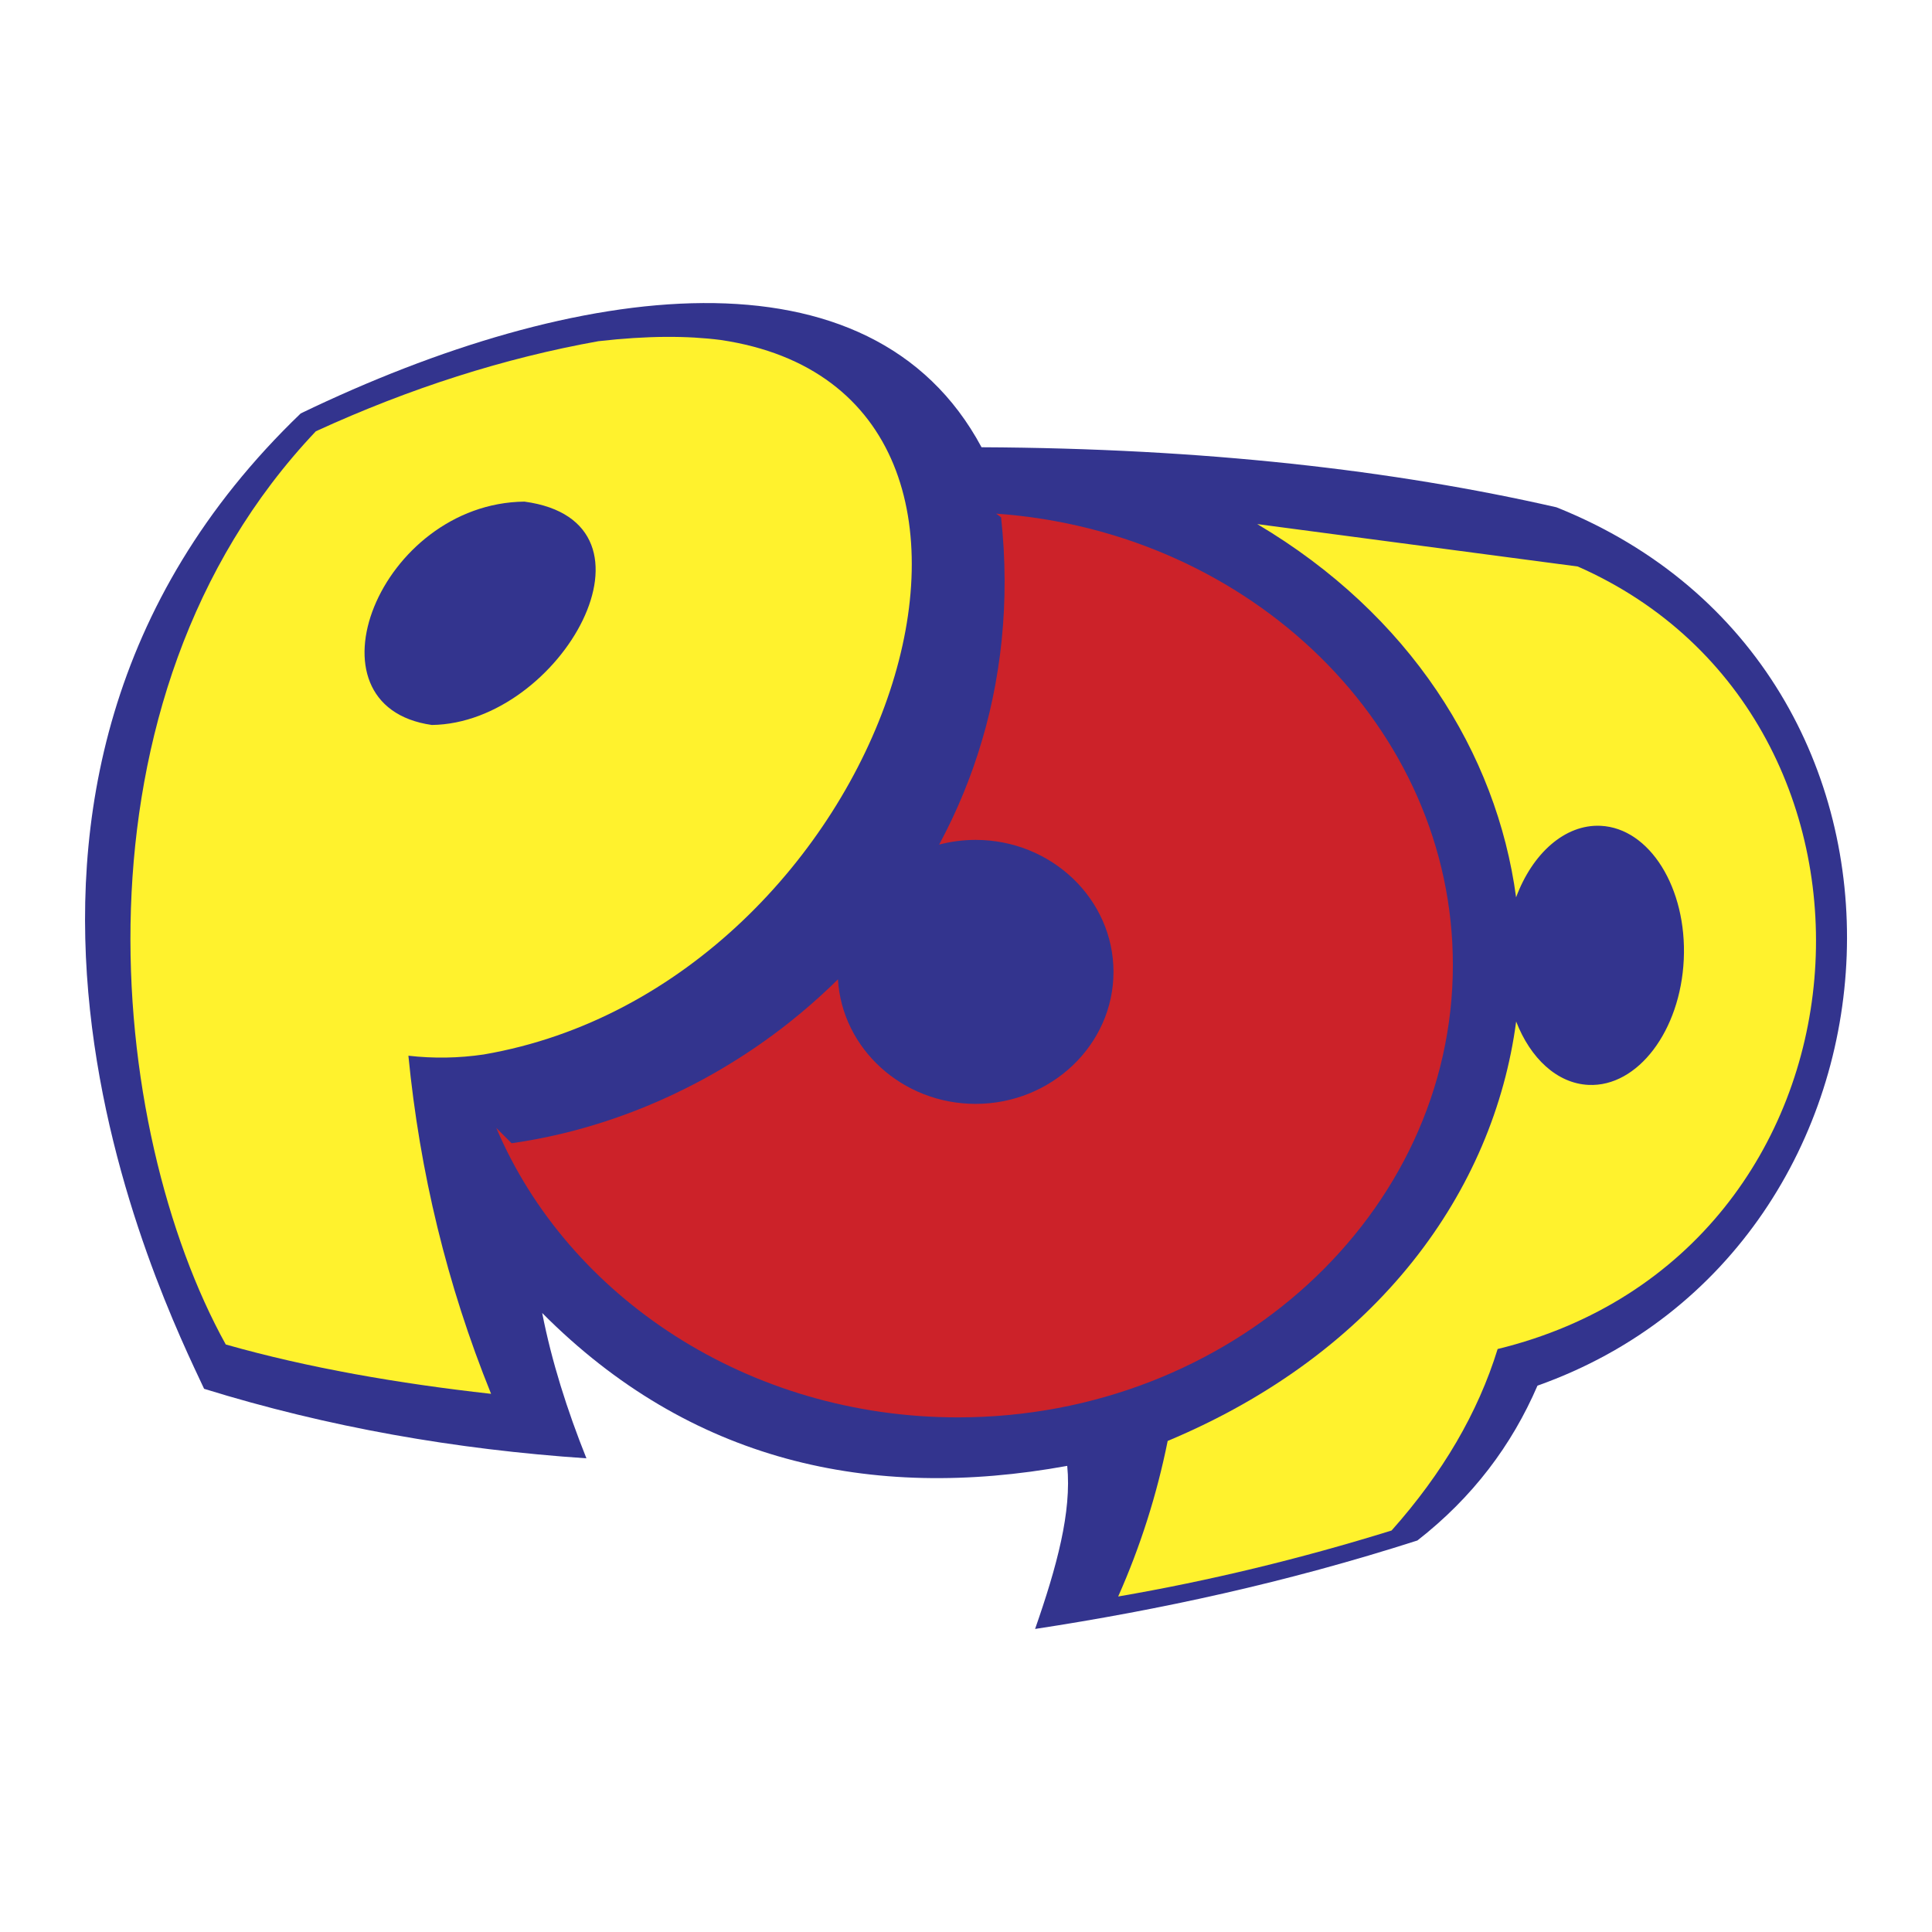
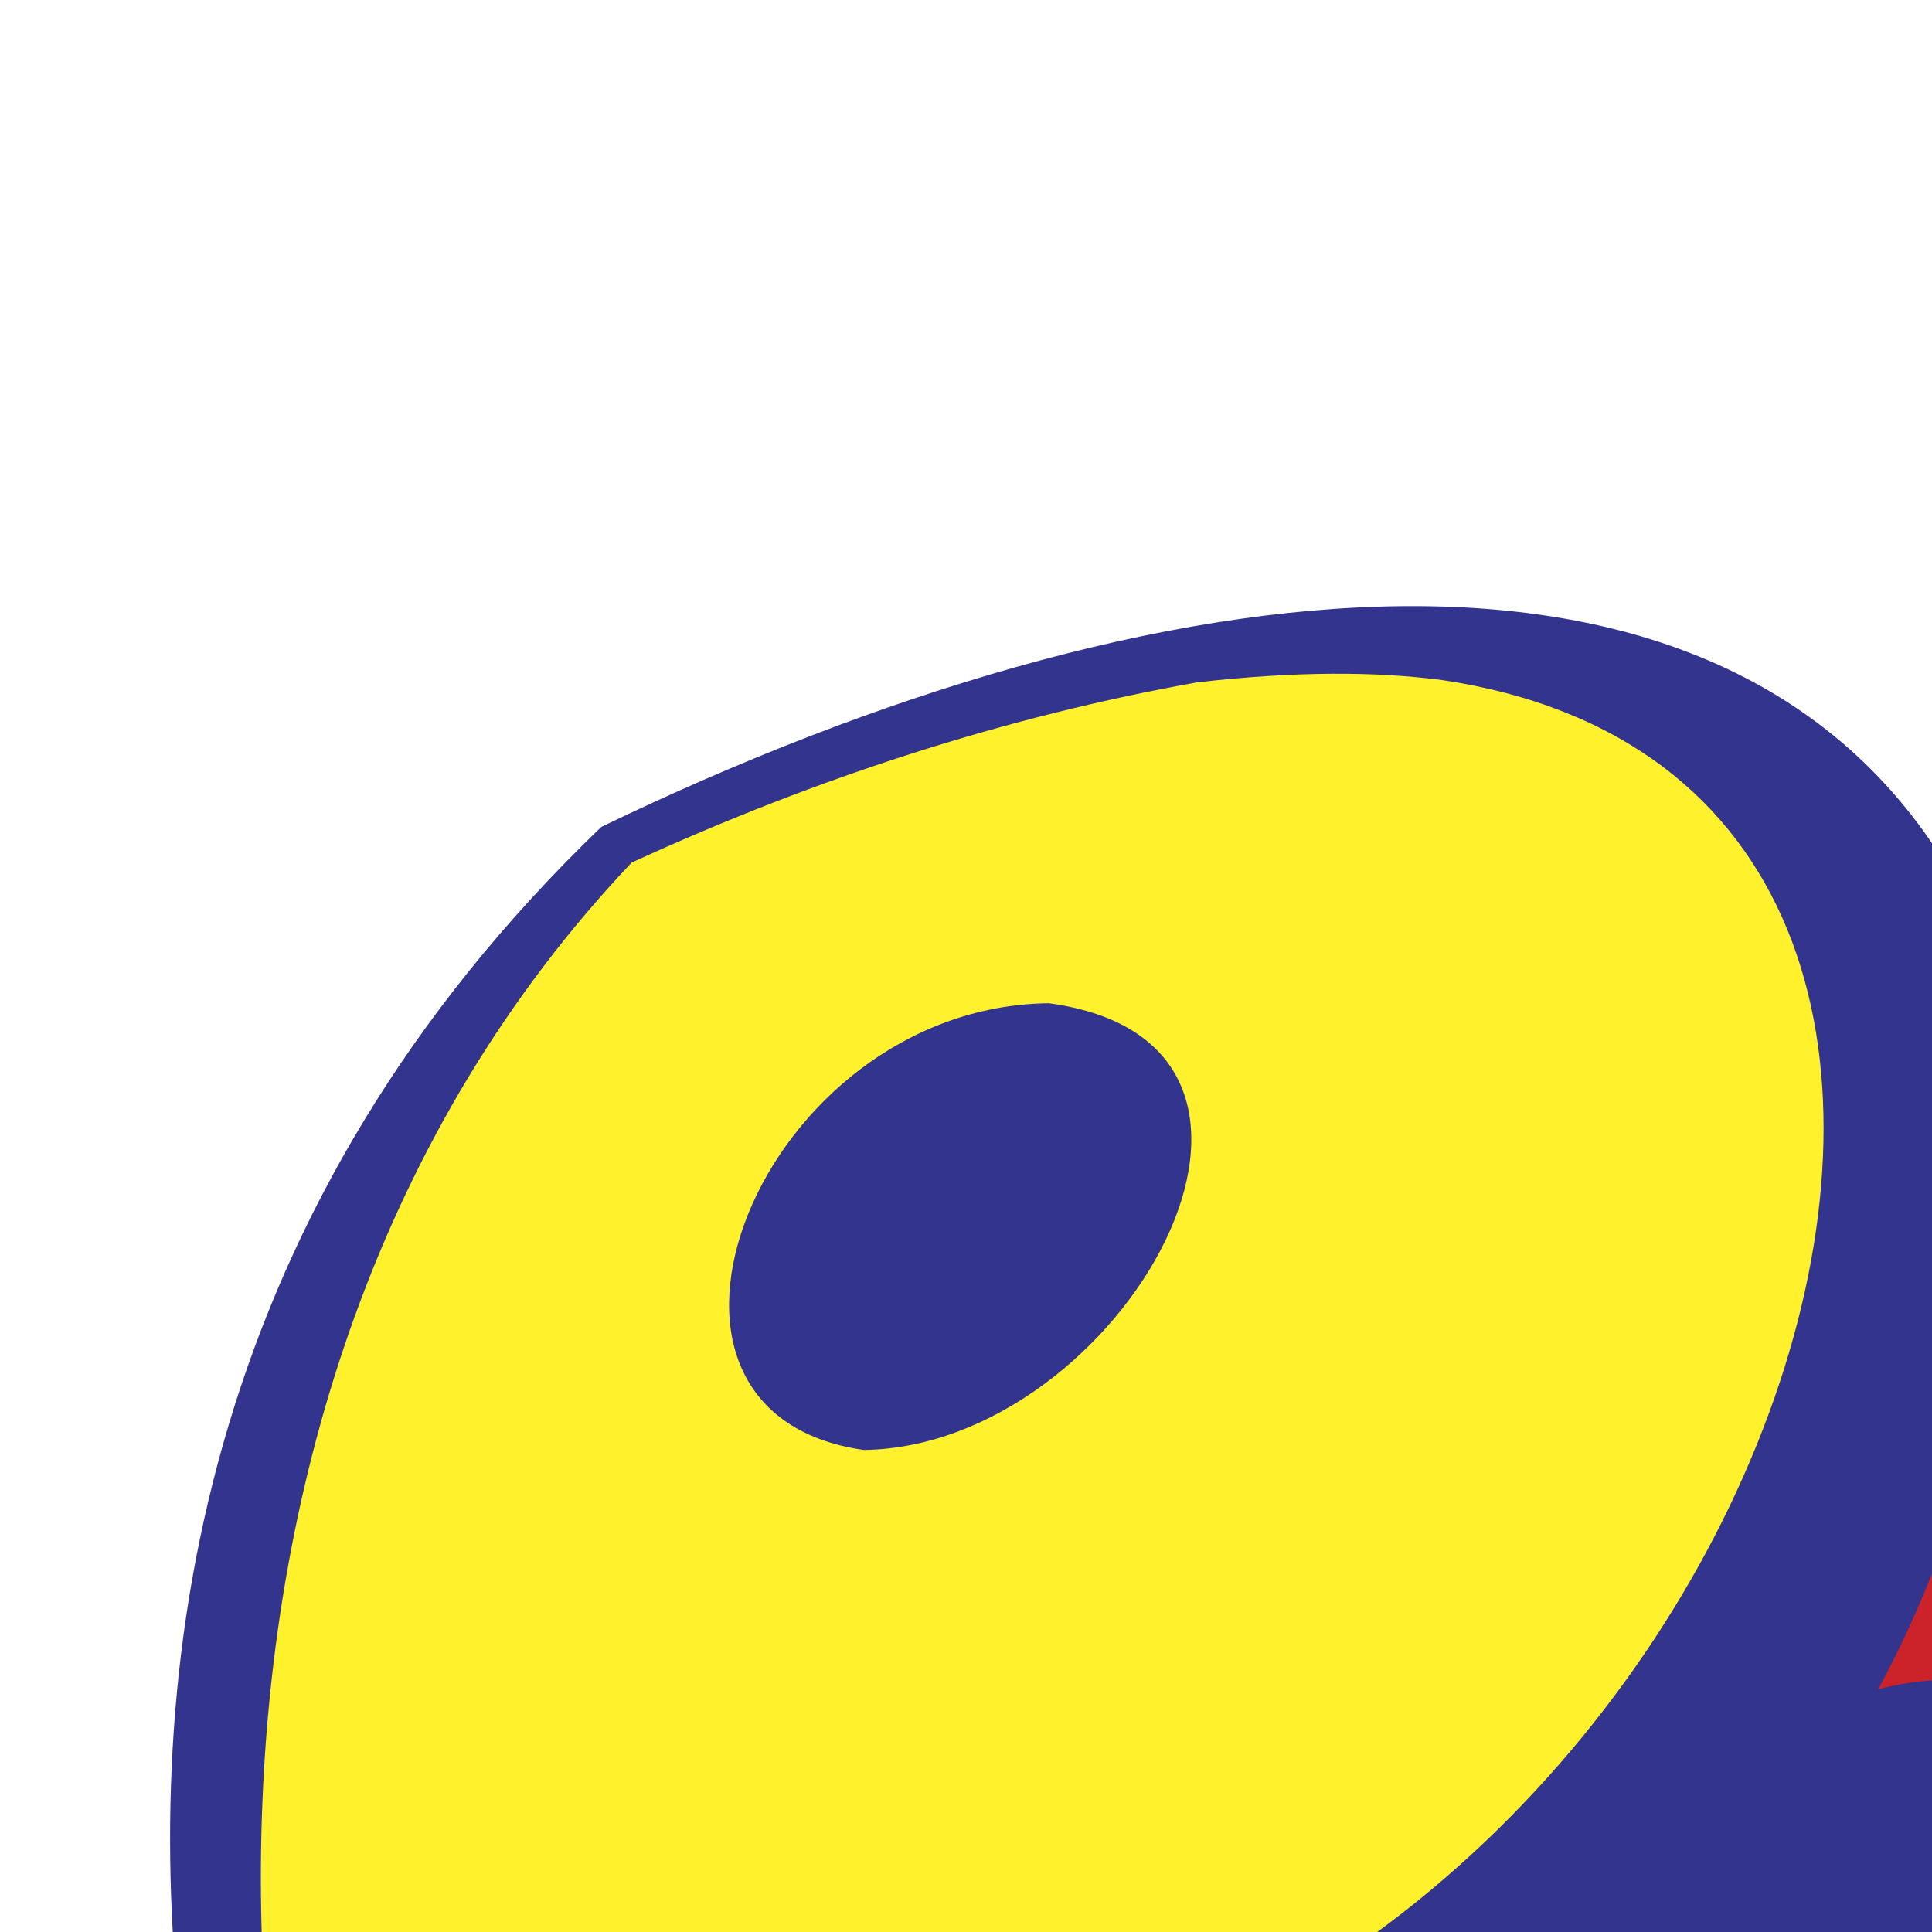
- <svg xmlns="http://www.w3.org/2000/svg" width="2500" height="2500" viewBox="0 0 192.756 192.756">
+ <svg xmlns="http://www.w3.org/2000/svg" transform="scale(2)" viewBox="0 0 192.756 192.756">
  <g fill-rule="evenodd" clip-rule="evenodd">
    <path fill="#fff" d="M0 0h192.756v192.756H0V0z" />
    <path d="M30.001 41.248c-39.164 37.609-13.689 88.637-9.638 97.313 12.376 3.836 25.111 6.055 38.144 6.936-1.933-4.834-3.466-9.668-4.413-14.5 14.722 14.811 32.737 18.828 52.384 15.254.449 4.592-1.031 10.035-3.207 16.27 12.416-1.9 25.07-4.629 38.143-8.826 5.518-4.303 9.418-9.504 11.98-15.447 39.146-13.896 42.494-71.397 1.891-87.636-16.303-3.718-35.145-5.884-57.357-5.99-11.029-20.58-40.401-16.656-67.927-3.374z" fill="#33348e" />
    <path d="M99.383 51.246c25.43 1.79 45.57 21.321 45.57 45.016 0 24.867-22.184 45.15-49.383 45.15-20.93 0-38.887-12.012-46.055-28.879l1.528 1.529c.405-.057.81-.119 1.214-.188.038-.006.077-.012.114-.02.371-.061.741-.127 1.112-.197.048-.01.096-.018.145-.027.367-.07.734-.145 1.1-.223.043-.01.087-.018.13-.027.386-.084.771-.17 1.155-.262.034-.008.068-.018.103-.025.373-.09.744-.182 1.114-.279l.174-.047c.345-.092.688-.186 1.031-.285.068-.02.135-.037.203-.059a46 46 0 0 0 1.021-.307l.18-.055c.352-.111.704-.227 1.055-.344l.24-.082c.327-.111.653-.225.979-.344.093-.033.186-.066.278-.102.294-.107.588-.219.881-.33.104-.041.208-.082.311-.121.29-.115.579-.23.867-.35l.322-.133c.288-.119.575-.242.861-.367l.42-.186c.272-.123.543-.244.813-.371l.376-.176a50.432 50.432 0 0 0 1.148-.558c.237-.117.474-.238.709-.361.183-.094.366-.189.548-.285l.557-.299.626-.346.487-.275c.21-.121.421-.242.63-.365.186-.109.371-.219.555-.332.252-.15.502-.305.752-.461l.289-.18c.275-.174.549-.35.822-.529.065-.041.129-.084.195-.127.282-.186.563-.375.843-.566l.137-.094a60.76 60.76 0 0 0 3.167-2.338l.071-.057a59.186 59.186 0 0 0 3.955-3.432l.038-.035c.279-.266.556-.535.831-.807.406 6.91 6.418 12.426 13.735 12.426 7.576 0 13.756-5.916 13.756-13.17 0-7.252-6.18-13.168-13.756-13.168-1.26 0-2.479.164-3.64.47l.001-.003c.059-.108.116-.217.174-.326.155-.293.308-.588.458-.885l.167-.333c.147-.295.291-.591.433-.889l.157-.332c.146-.312.289-.627.43-.944l.126-.286c.147-.337.292-.675.432-1.016l.111-.271c.143-.35.283-.702.418-1.057l.093-.247c.129-.344.256-.69.381-1.038l.088-.252c.123-.35.24-.702.355-1.056.029-.084.057-.169.084-.253a60.605 60.605 0 0 0 .749-2.545c.016-.057.029-.114.045-.172.109-.412.213-.826.312-1.242l.023-.095c.1-.419.193-.841.283-1.265l.029-.138c.09-.43.176-.862.256-1.296l.023-.133a60.243 60.243 0 0 0 .434-2.784l.014-.106c.057-.438.107-.878.152-1.32.006-.042.01-.085.014-.127a50.803 50.803 0 0 0 .131-1.496c.035-.463.064-.927.088-1.394 0-.033.002-.066.004-.099.023-.476.041-.954.051-1.434.002-.025.002-.05.002-.075.012-.486.016-.975.014-1.466v-.025c-.002-.499-.01-1-.025-1.503 0-.019 0-.038-.002-.057-.014-.49-.035-.983-.062-1.478l-.006-.118a57.756 57.756 0 0 0-.104-1.479l-.006-.078a63.566 63.566 0 0 0-.146-1.541l-.495-.366z" fill="#cc2229" />
    <path d="M125.436 52.288l31.98 4.233c34.49 15.187 31.119 68.528-7.996 78.071-1.959 6.35-5.486 12.385-10.582 18.107-9.092 2.822-18.186 5.018-27.277 6.584a74.134 74.134 0 0 0 4.938-15.52c21.035-8.805 32.529-24.953 34.768-41.846 1.418 3.662 4.078 6.178 7.223 6.324 4.902.227 9.17-5.395 9.5-12.512.33-7.119-3.398-13.111-8.301-13.338-3.572-.166-6.809 2.773-8.428 7.135-1.937-14.42-10.601-28.209-25.825-37.238zM59.707 34.041c-9.398 1.683-18.796 4.678-28.195 8.988-25.394 26.797-20.808 69.767-8.988 91.11 8.218 2.338 17.268 3.898 26.471 4.924-4.417-10.91-7.115-22.166-8.249-33.734 2.503.287 5.007.246 7.51-.123 40.344-6.928 59.839-65.942 23.639-71.288-3.293-.421-7.253-.441-12.188.123zm-16.622 38.29C29.86 70.444 37.883 50.21 52.32 50.046c14.928 2.012 3.663 22.121-9.235 22.285z" fill="#fff22d" />
  </g>
</svg>
